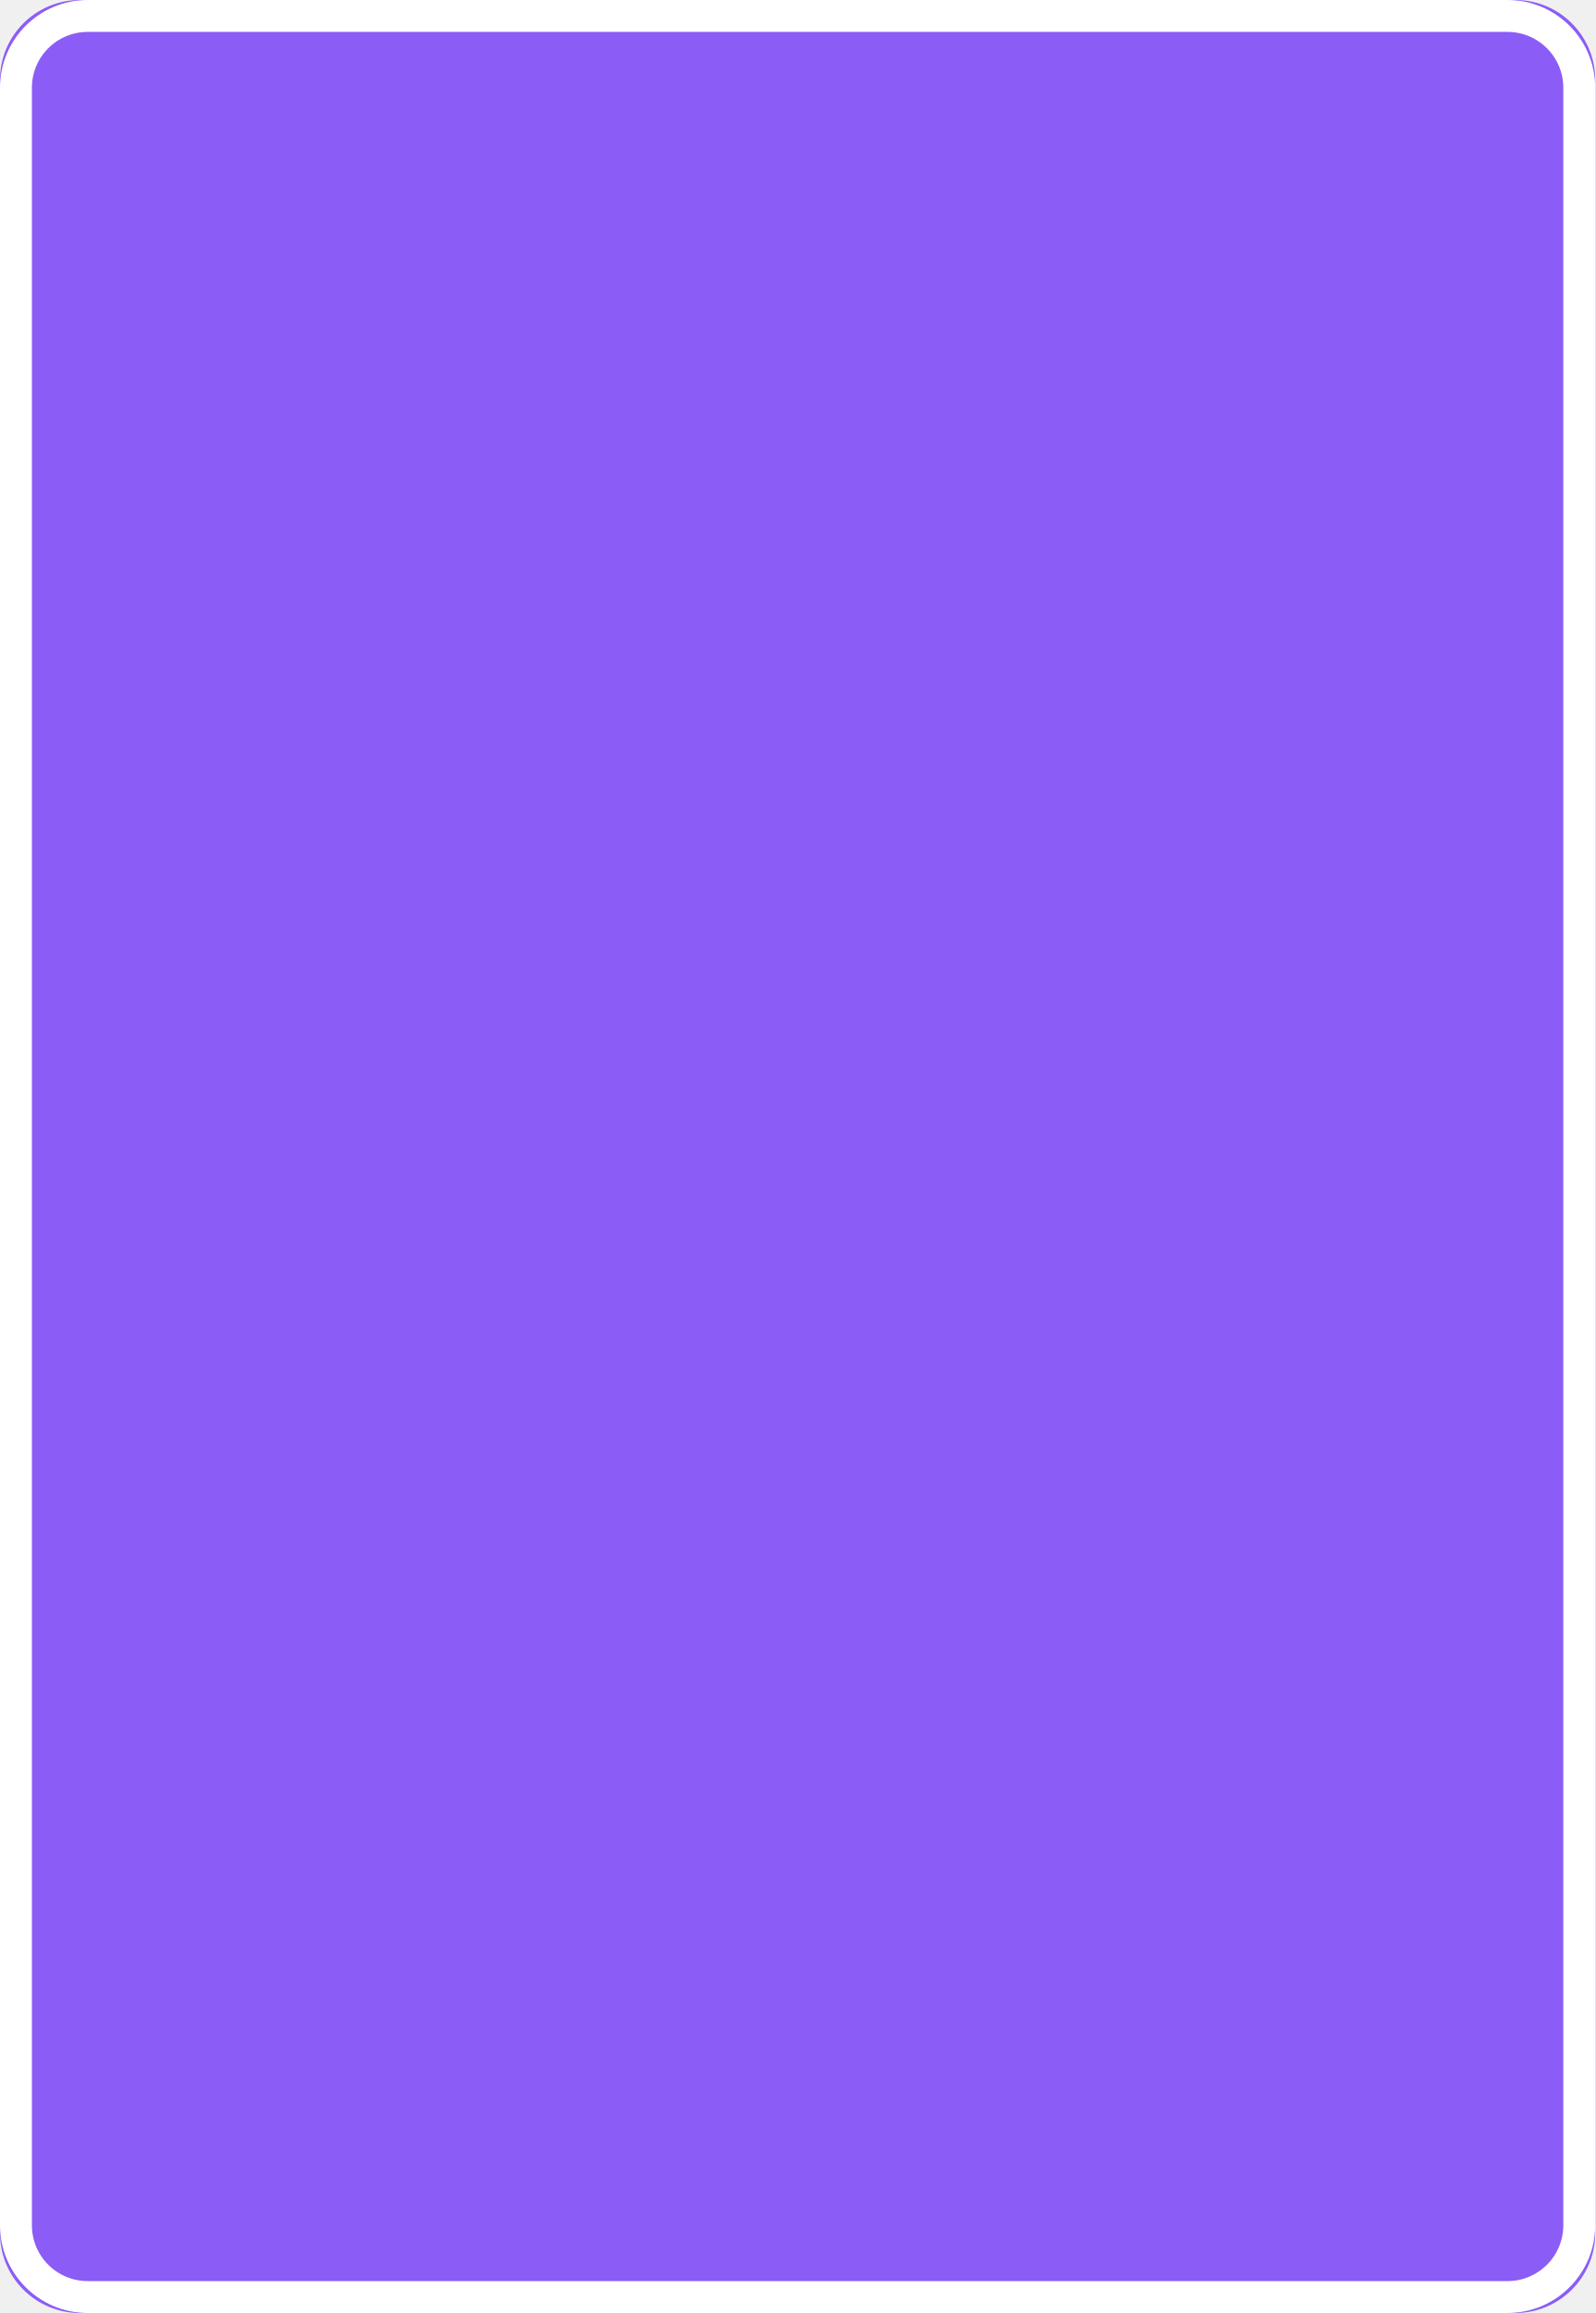
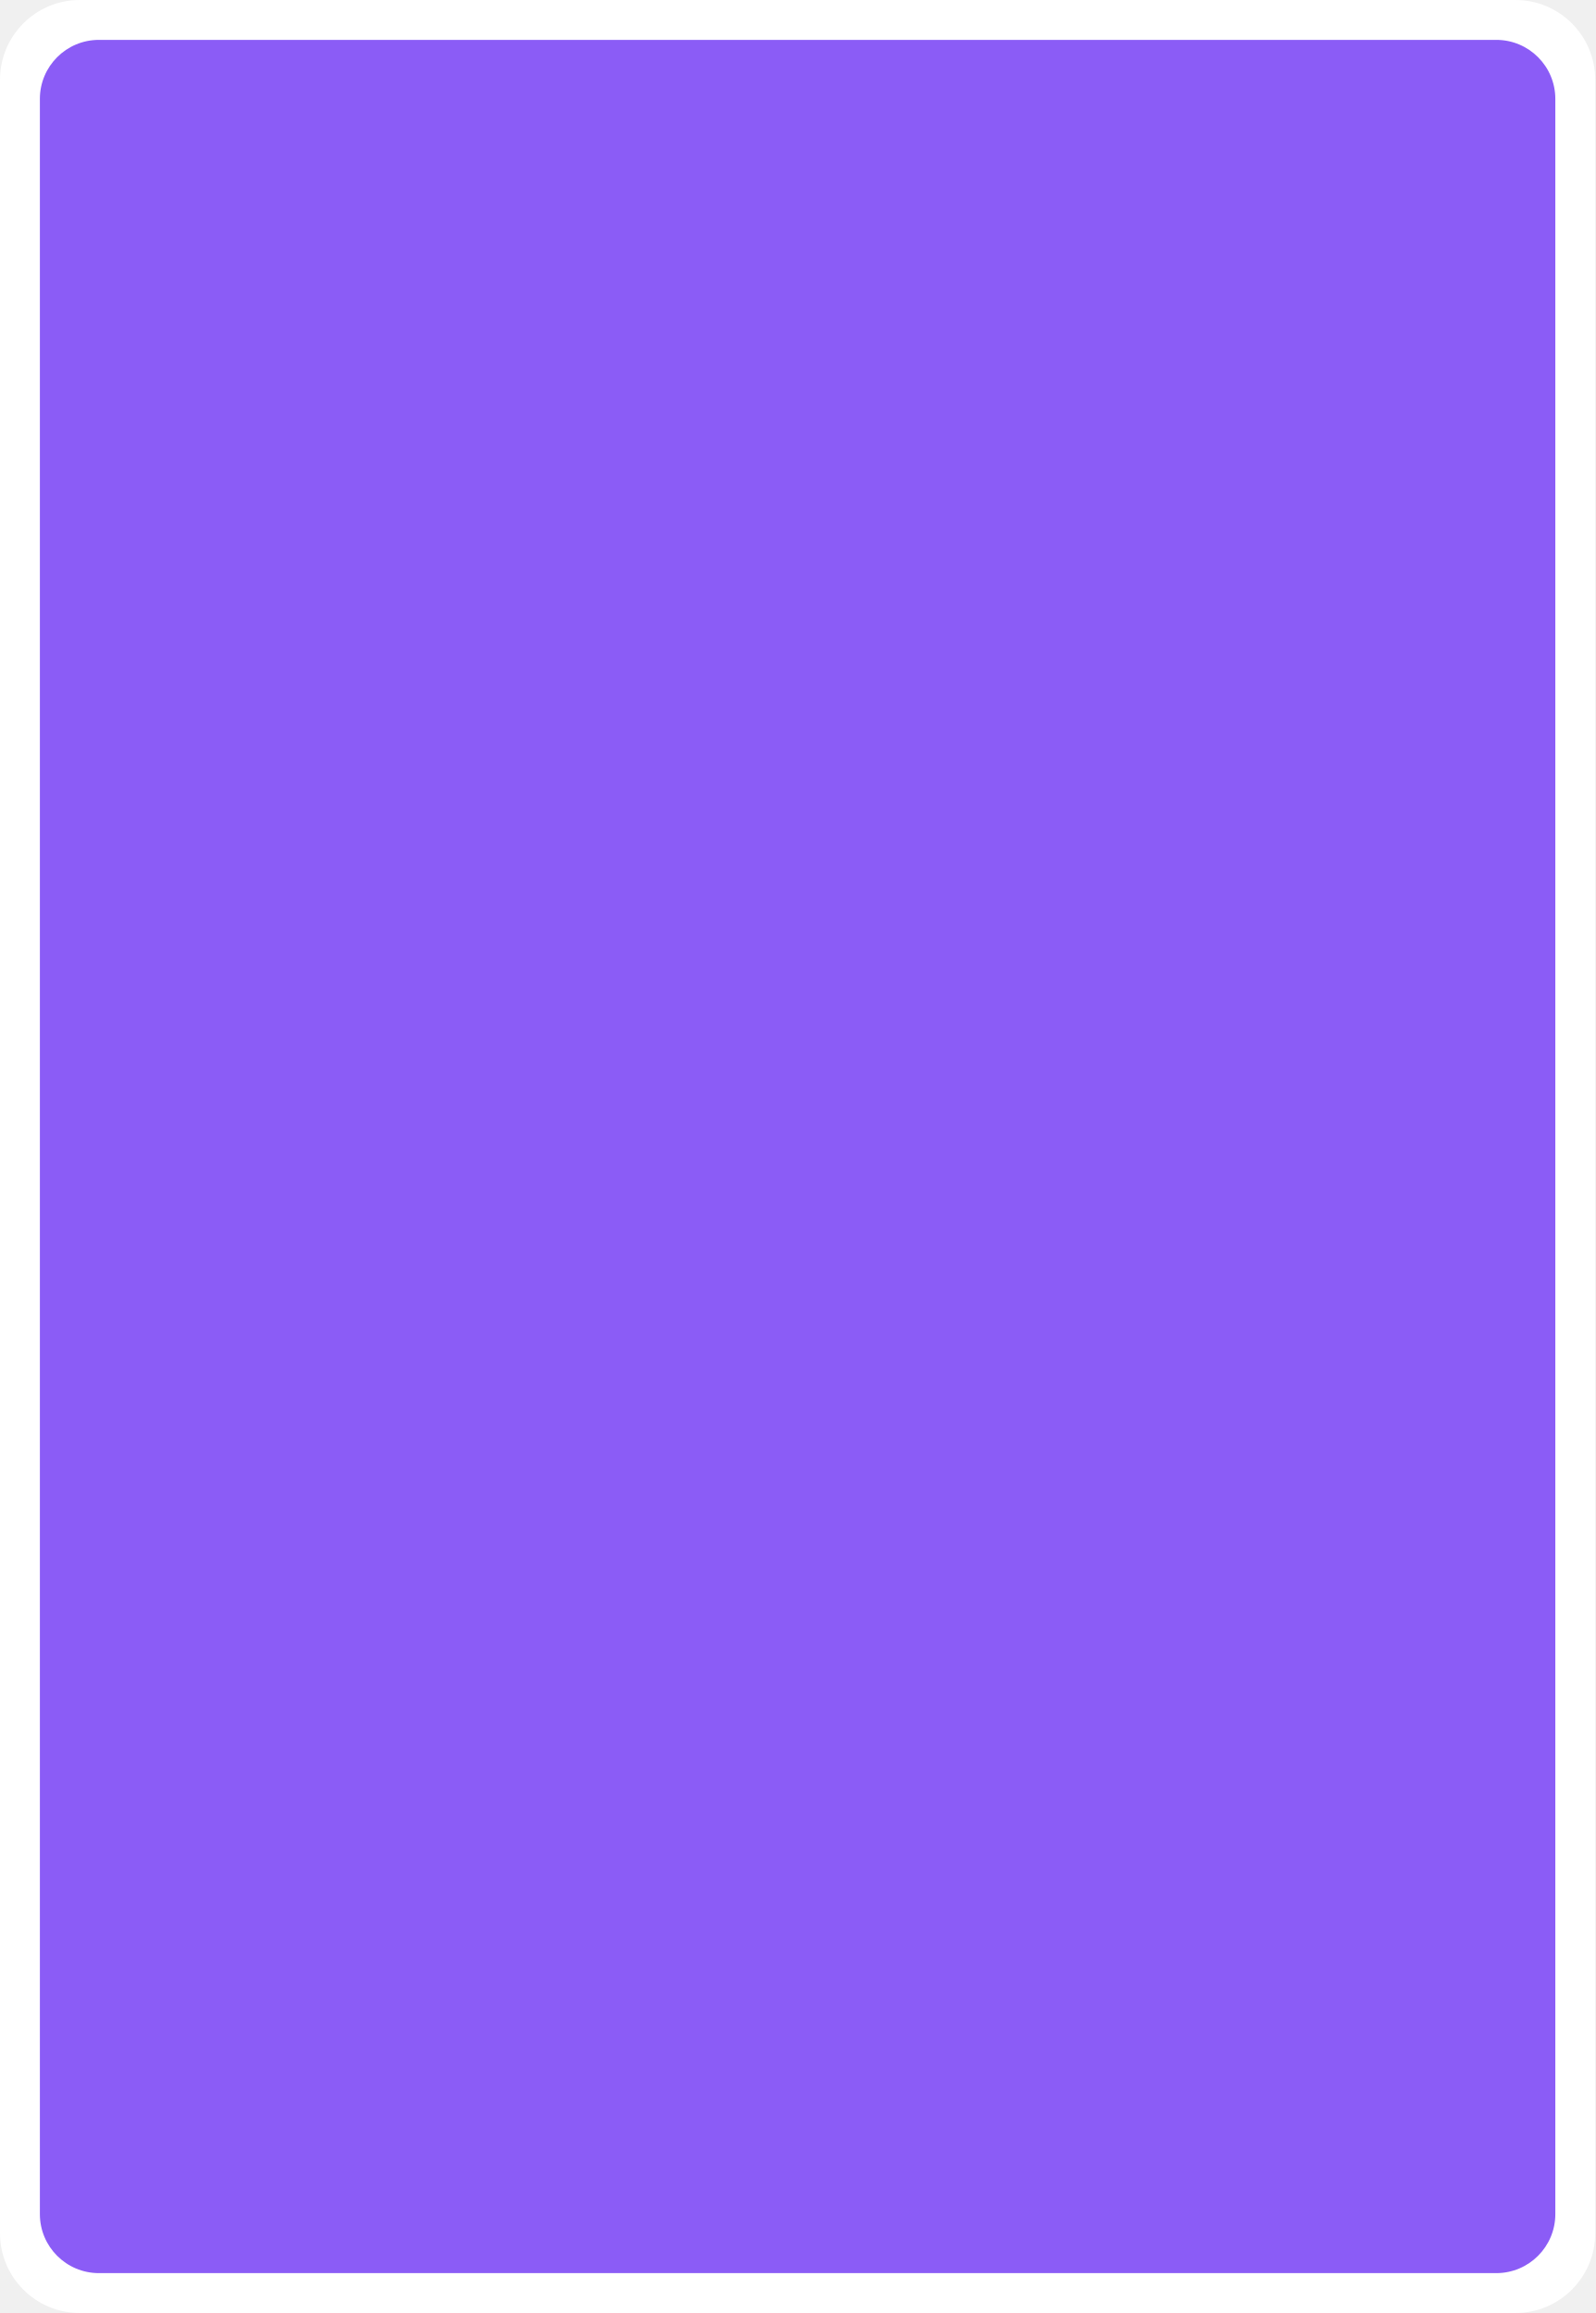
<svg xmlns="http://www.w3.org/2000/svg" width="1000" height="1450" viewBox="0 0 1000 1450">
  <defs>
    <style>
+       .white-border { fill: #FFFFFF; }
      .card-bg { fill: #8b5cf6; }
-       .card-border { fill: none; stroke: #FFFFFF; stroke-width: 20; stroke-linecap: round; stroke-linejoin: round; }
      .pattern { fill: #7c3aed; stroke: #7c3aed; }
      .pattern-stroke { fill: none; stroke: #7c3aed; stroke-width: 3; stroke-linecap: round; stroke-linejoin: round; }
      .pattern-thin { fill: none; stroke: #7c3aed; stroke-width: 2; stroke-linecap: round; }
      .pattern-thick { fill: none; stroke: #7c3aed; stroke-width: 4; stroke-linecap: round; }
      .pattern-fill { fill: #7c3aed; }
    </style>
  </defs>
-   <rect class="card-bg" width="1000" height="1450" rx="50" ry="50" />
-   <rect class="card-border" x="10" y="10" width="980" height="1430" rx="45" ry="45" />
-   <g id="pattern" transform="translate(15, 15) scale(0.97, 0.97)">
+   <rect class="white-border" width="1000" height="1450" rx="50" ry="50" />
+   <rect class="card-bg" x="25" y="25" width="950" height="1400" rx="37" ry="37" />
+   <g id="pattern" transform="translate(40, 40) scale(0.92, 0.92)">
    
  </g>
</svg>
